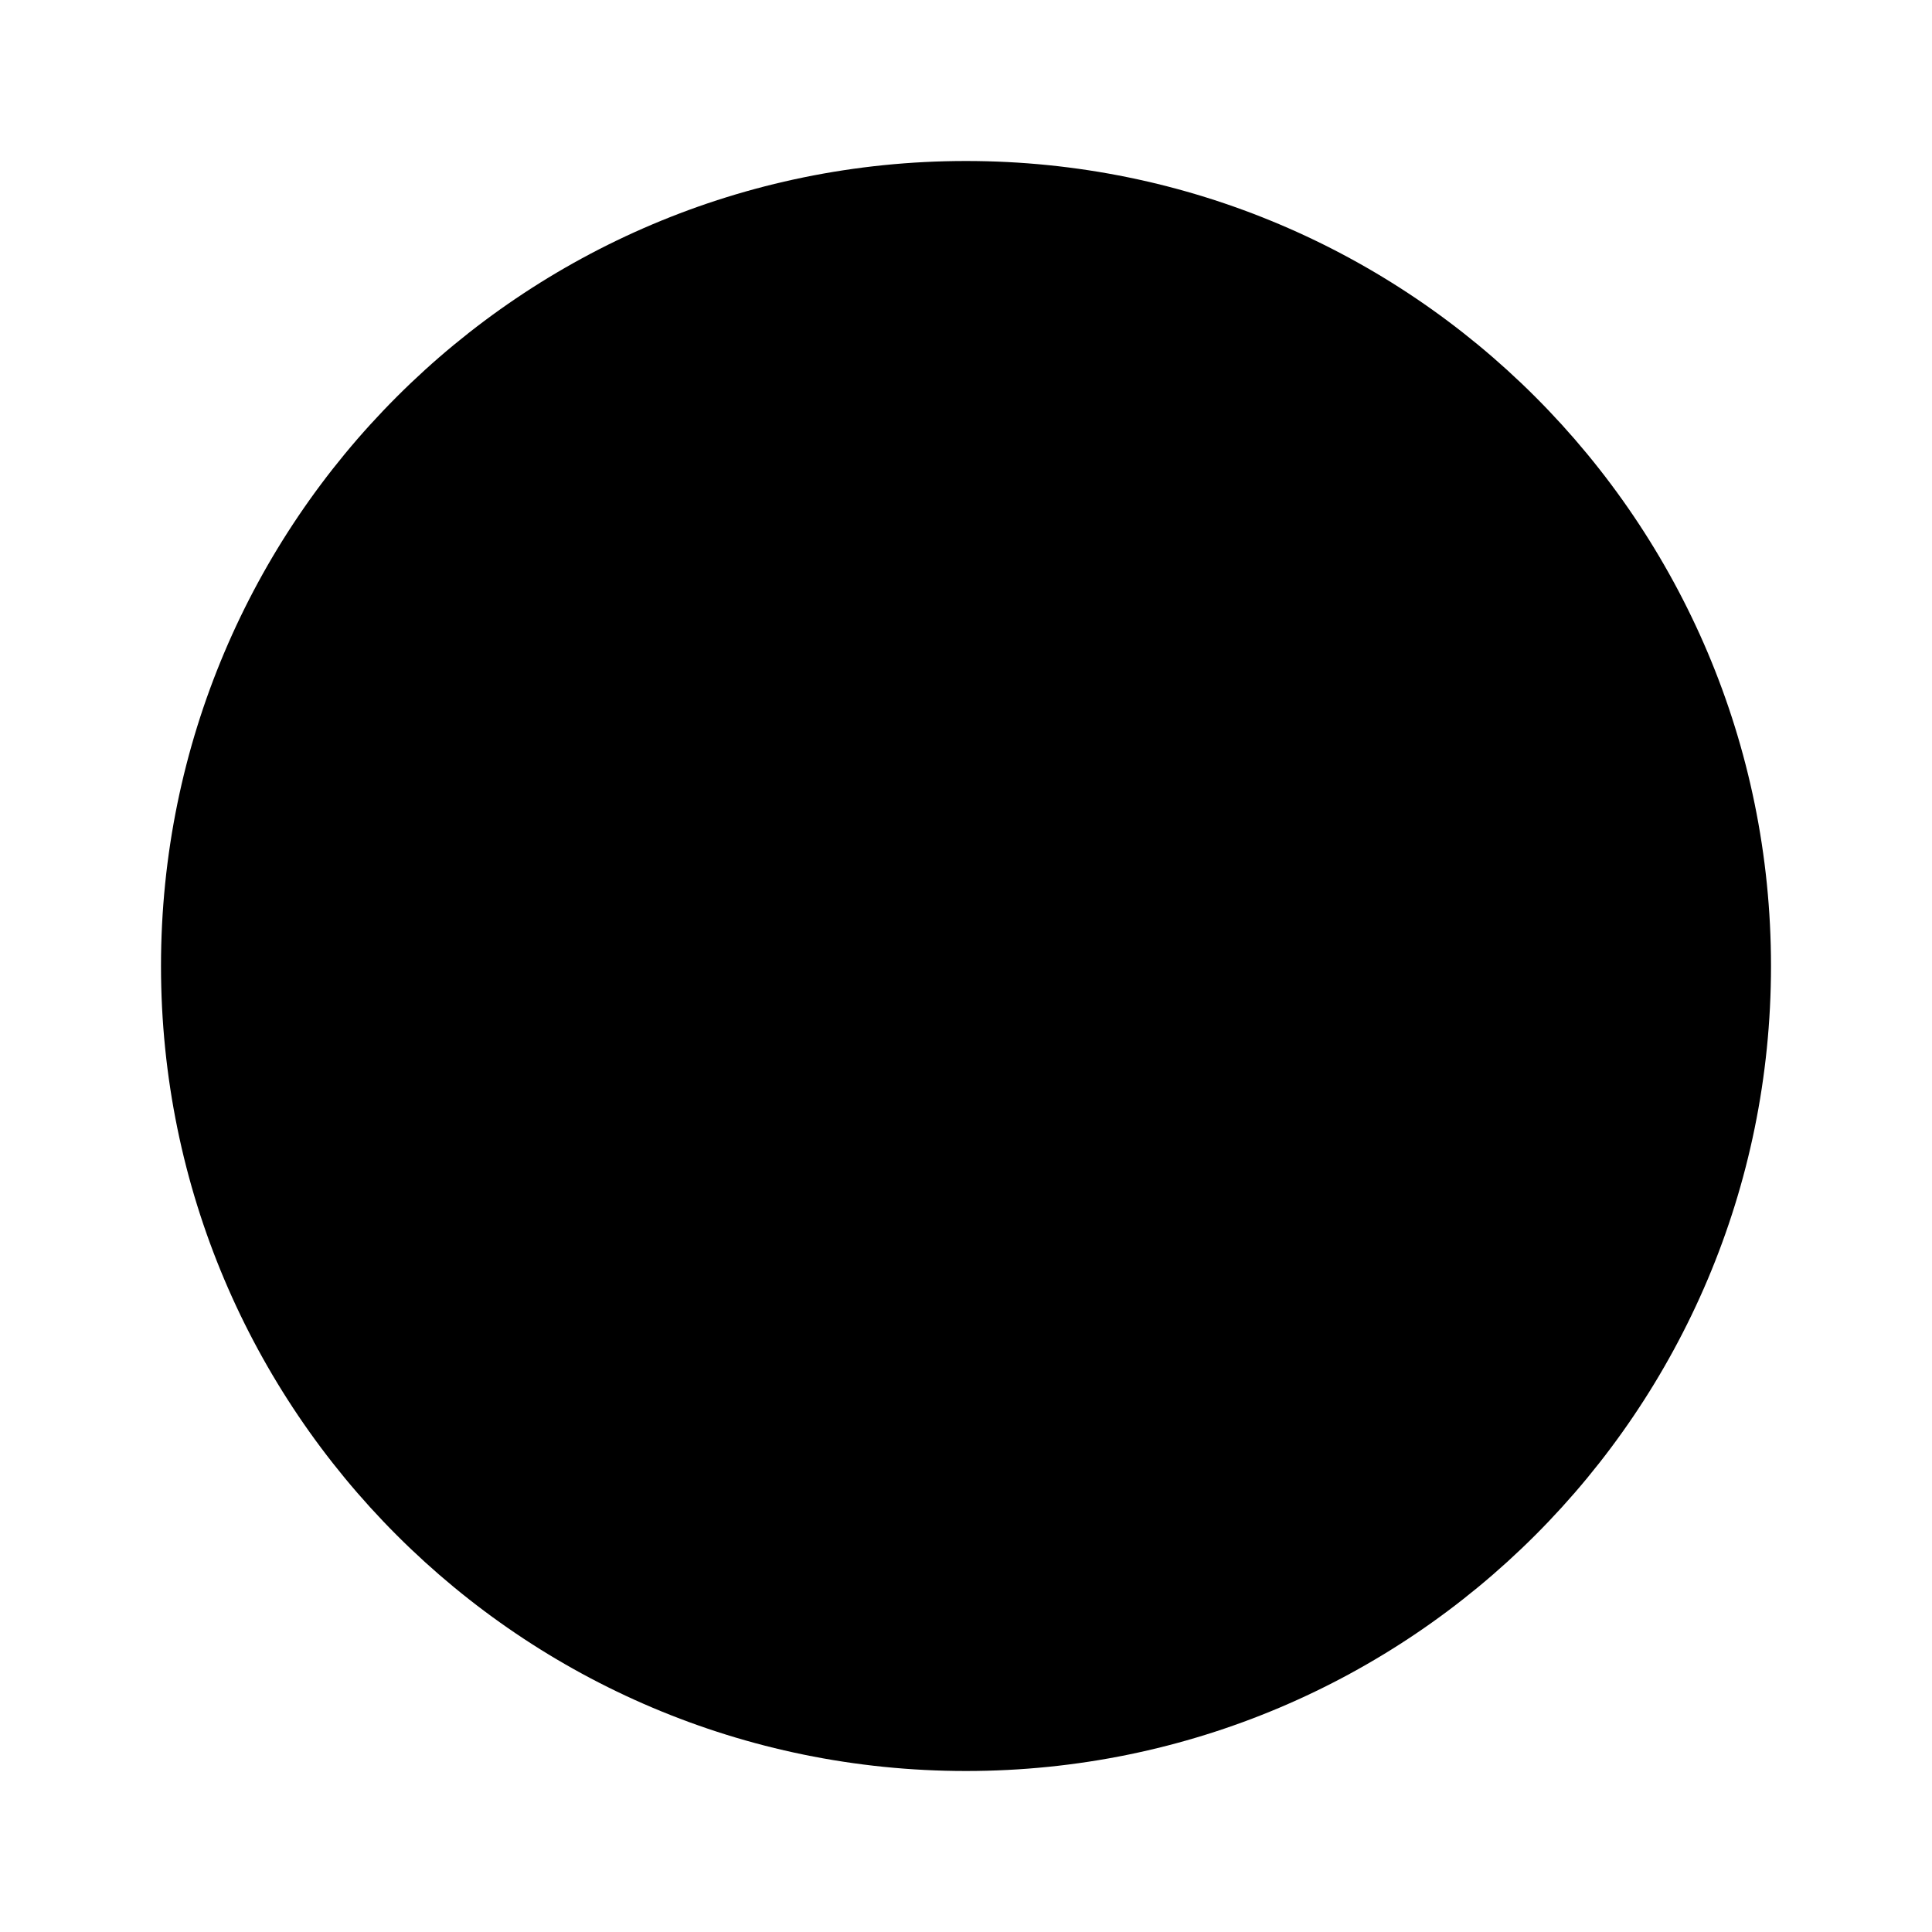
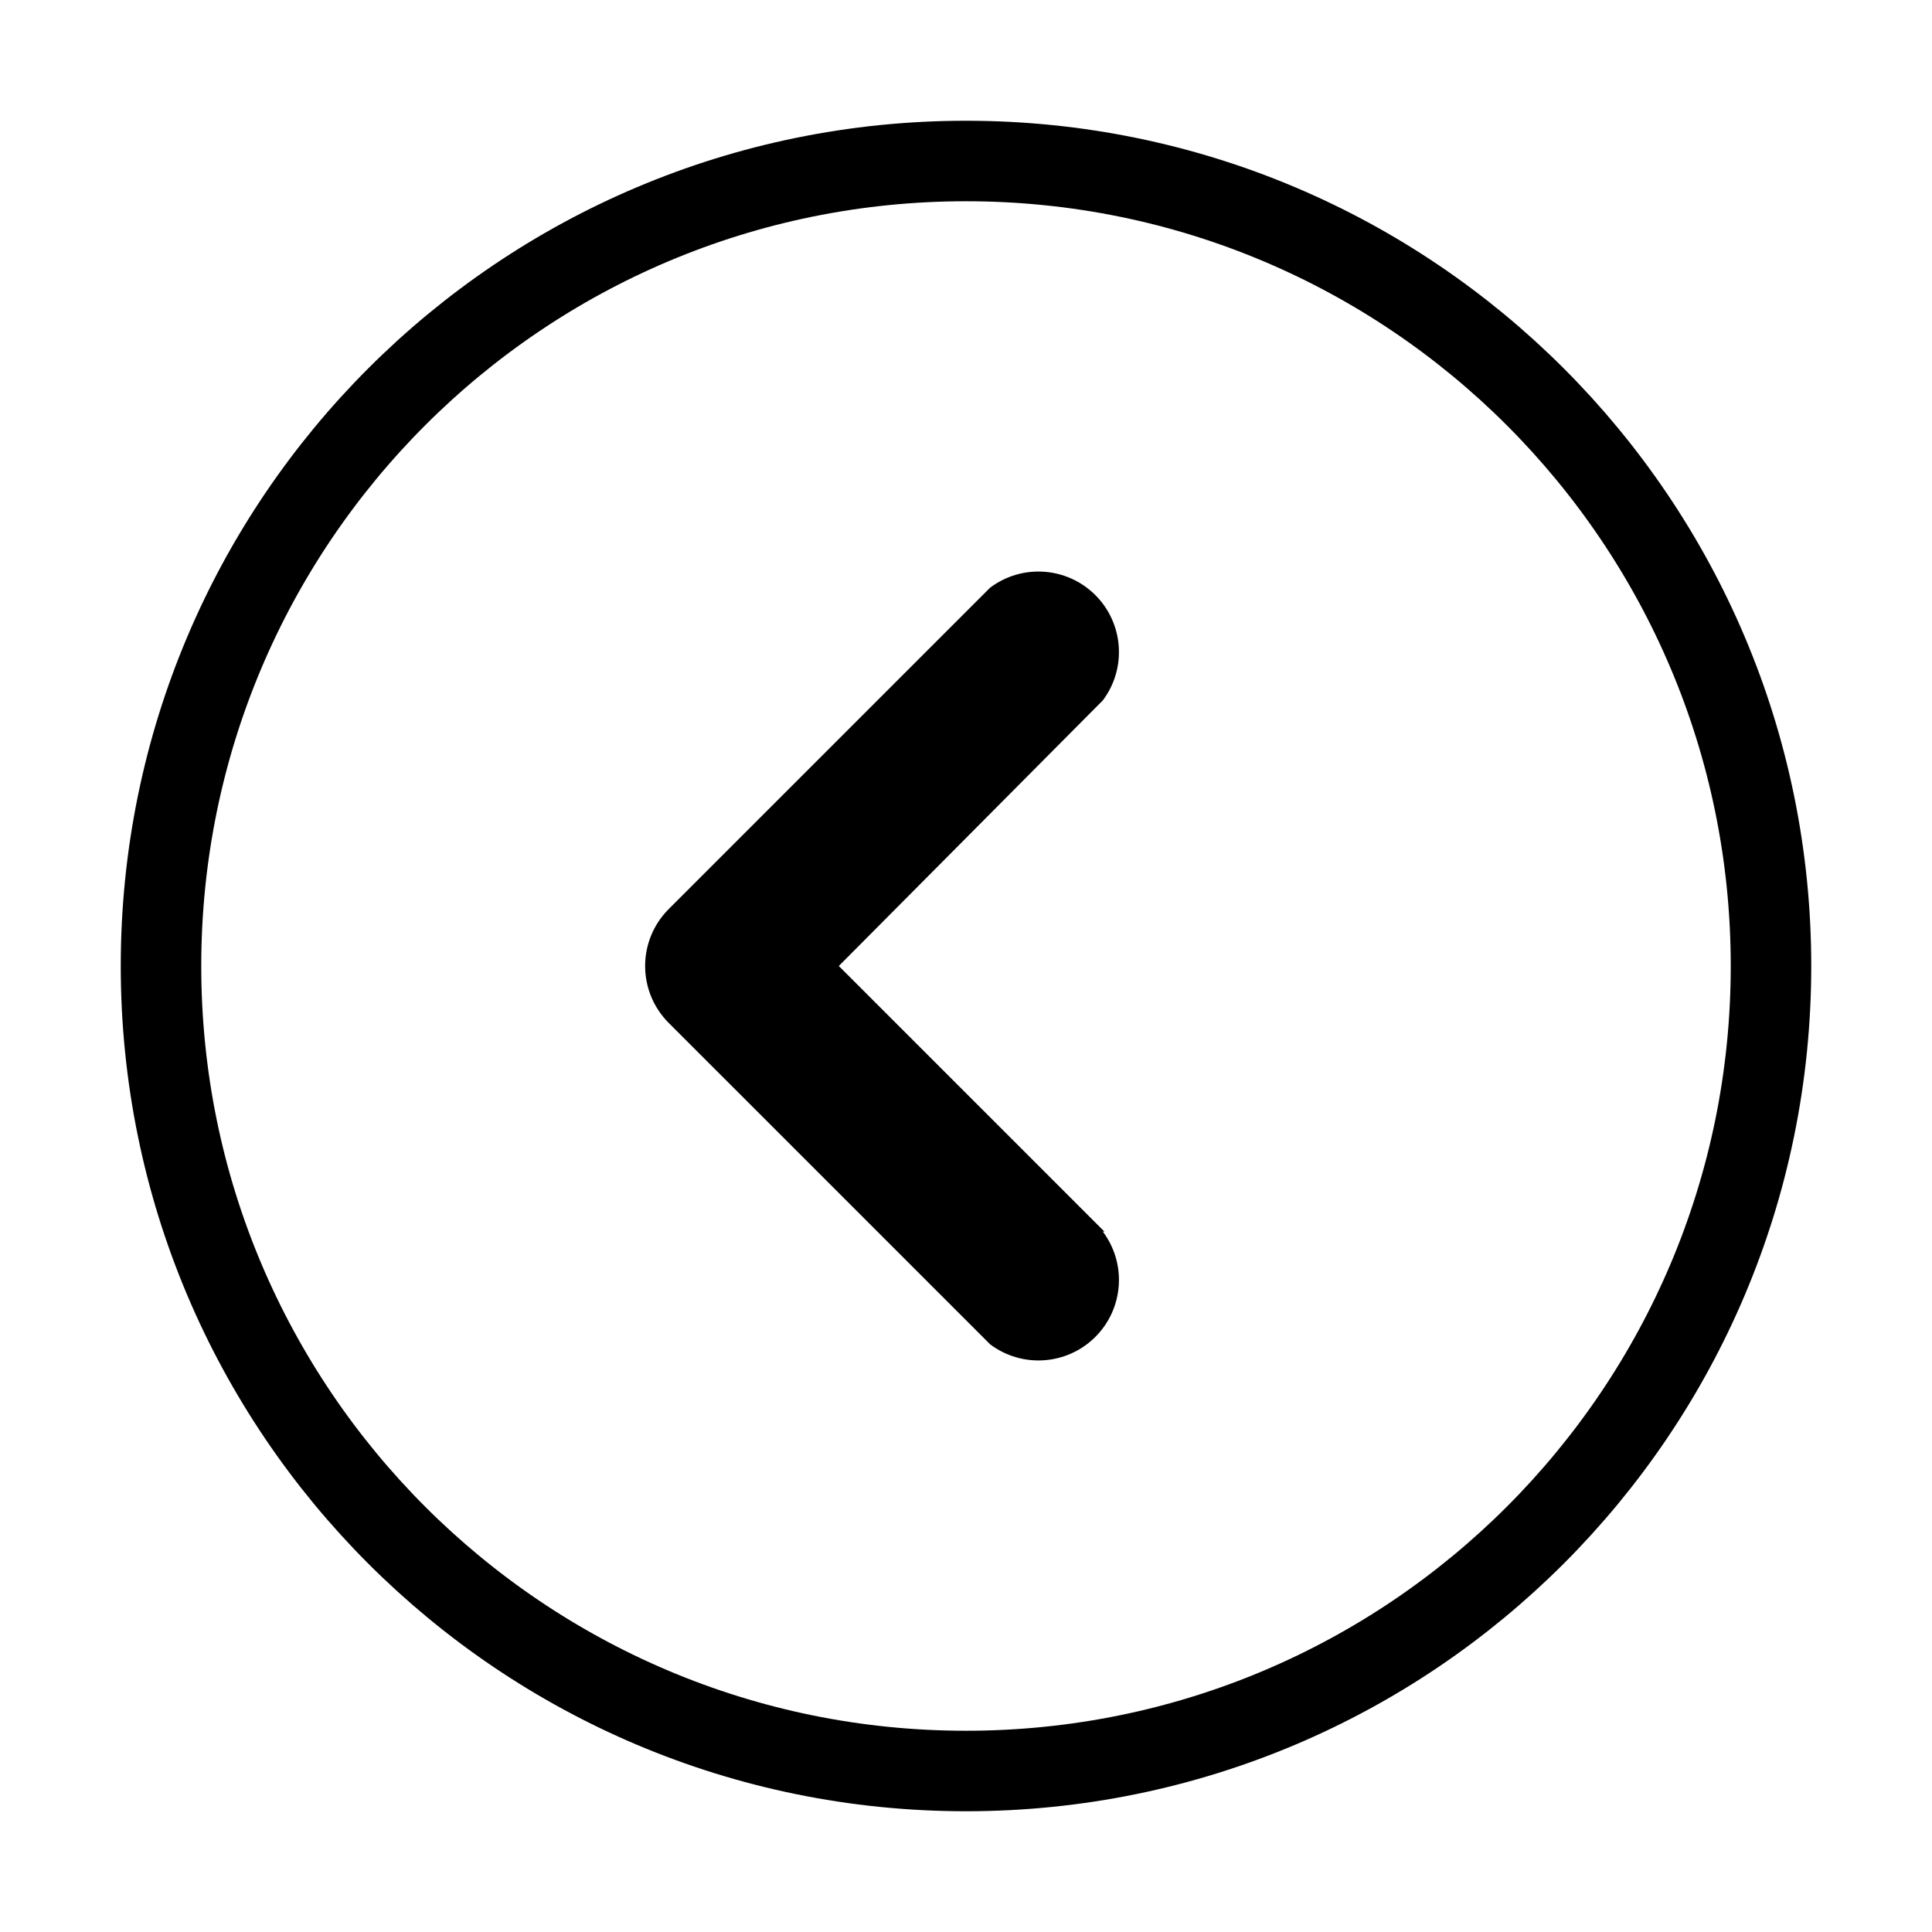
<svg xmlns="http://www.w3.org/2000/svg" viewBox="0 0 24 24" class="icon-cheveron-left-circle">
-   <circle cx="12" cy="12" r="10" class="primary" />
-   <path class="secondary" d="M13.7 15.3a1 1 0 0 1-1.4 1.4l-4-4a1 1 0 0 1 0-1.4l4-4a1 1 0 0 1 1.4 1.4L10.42 12l3.3 3.3z" />
+   <circle cx="12" cy="12" r="10" class="primary" fill="none" stroke="currentColor" />
+   <path class="secondary" fill="currentColor" d="M13.7 15.3a1 1 0 0 1-1.4 1.4l-4-4a1 1 0 0 1 0-1.4l4-4a1 1 0 0 1 1.4 1.4L10.42 12l3.3 3.3z" />
</svg>
